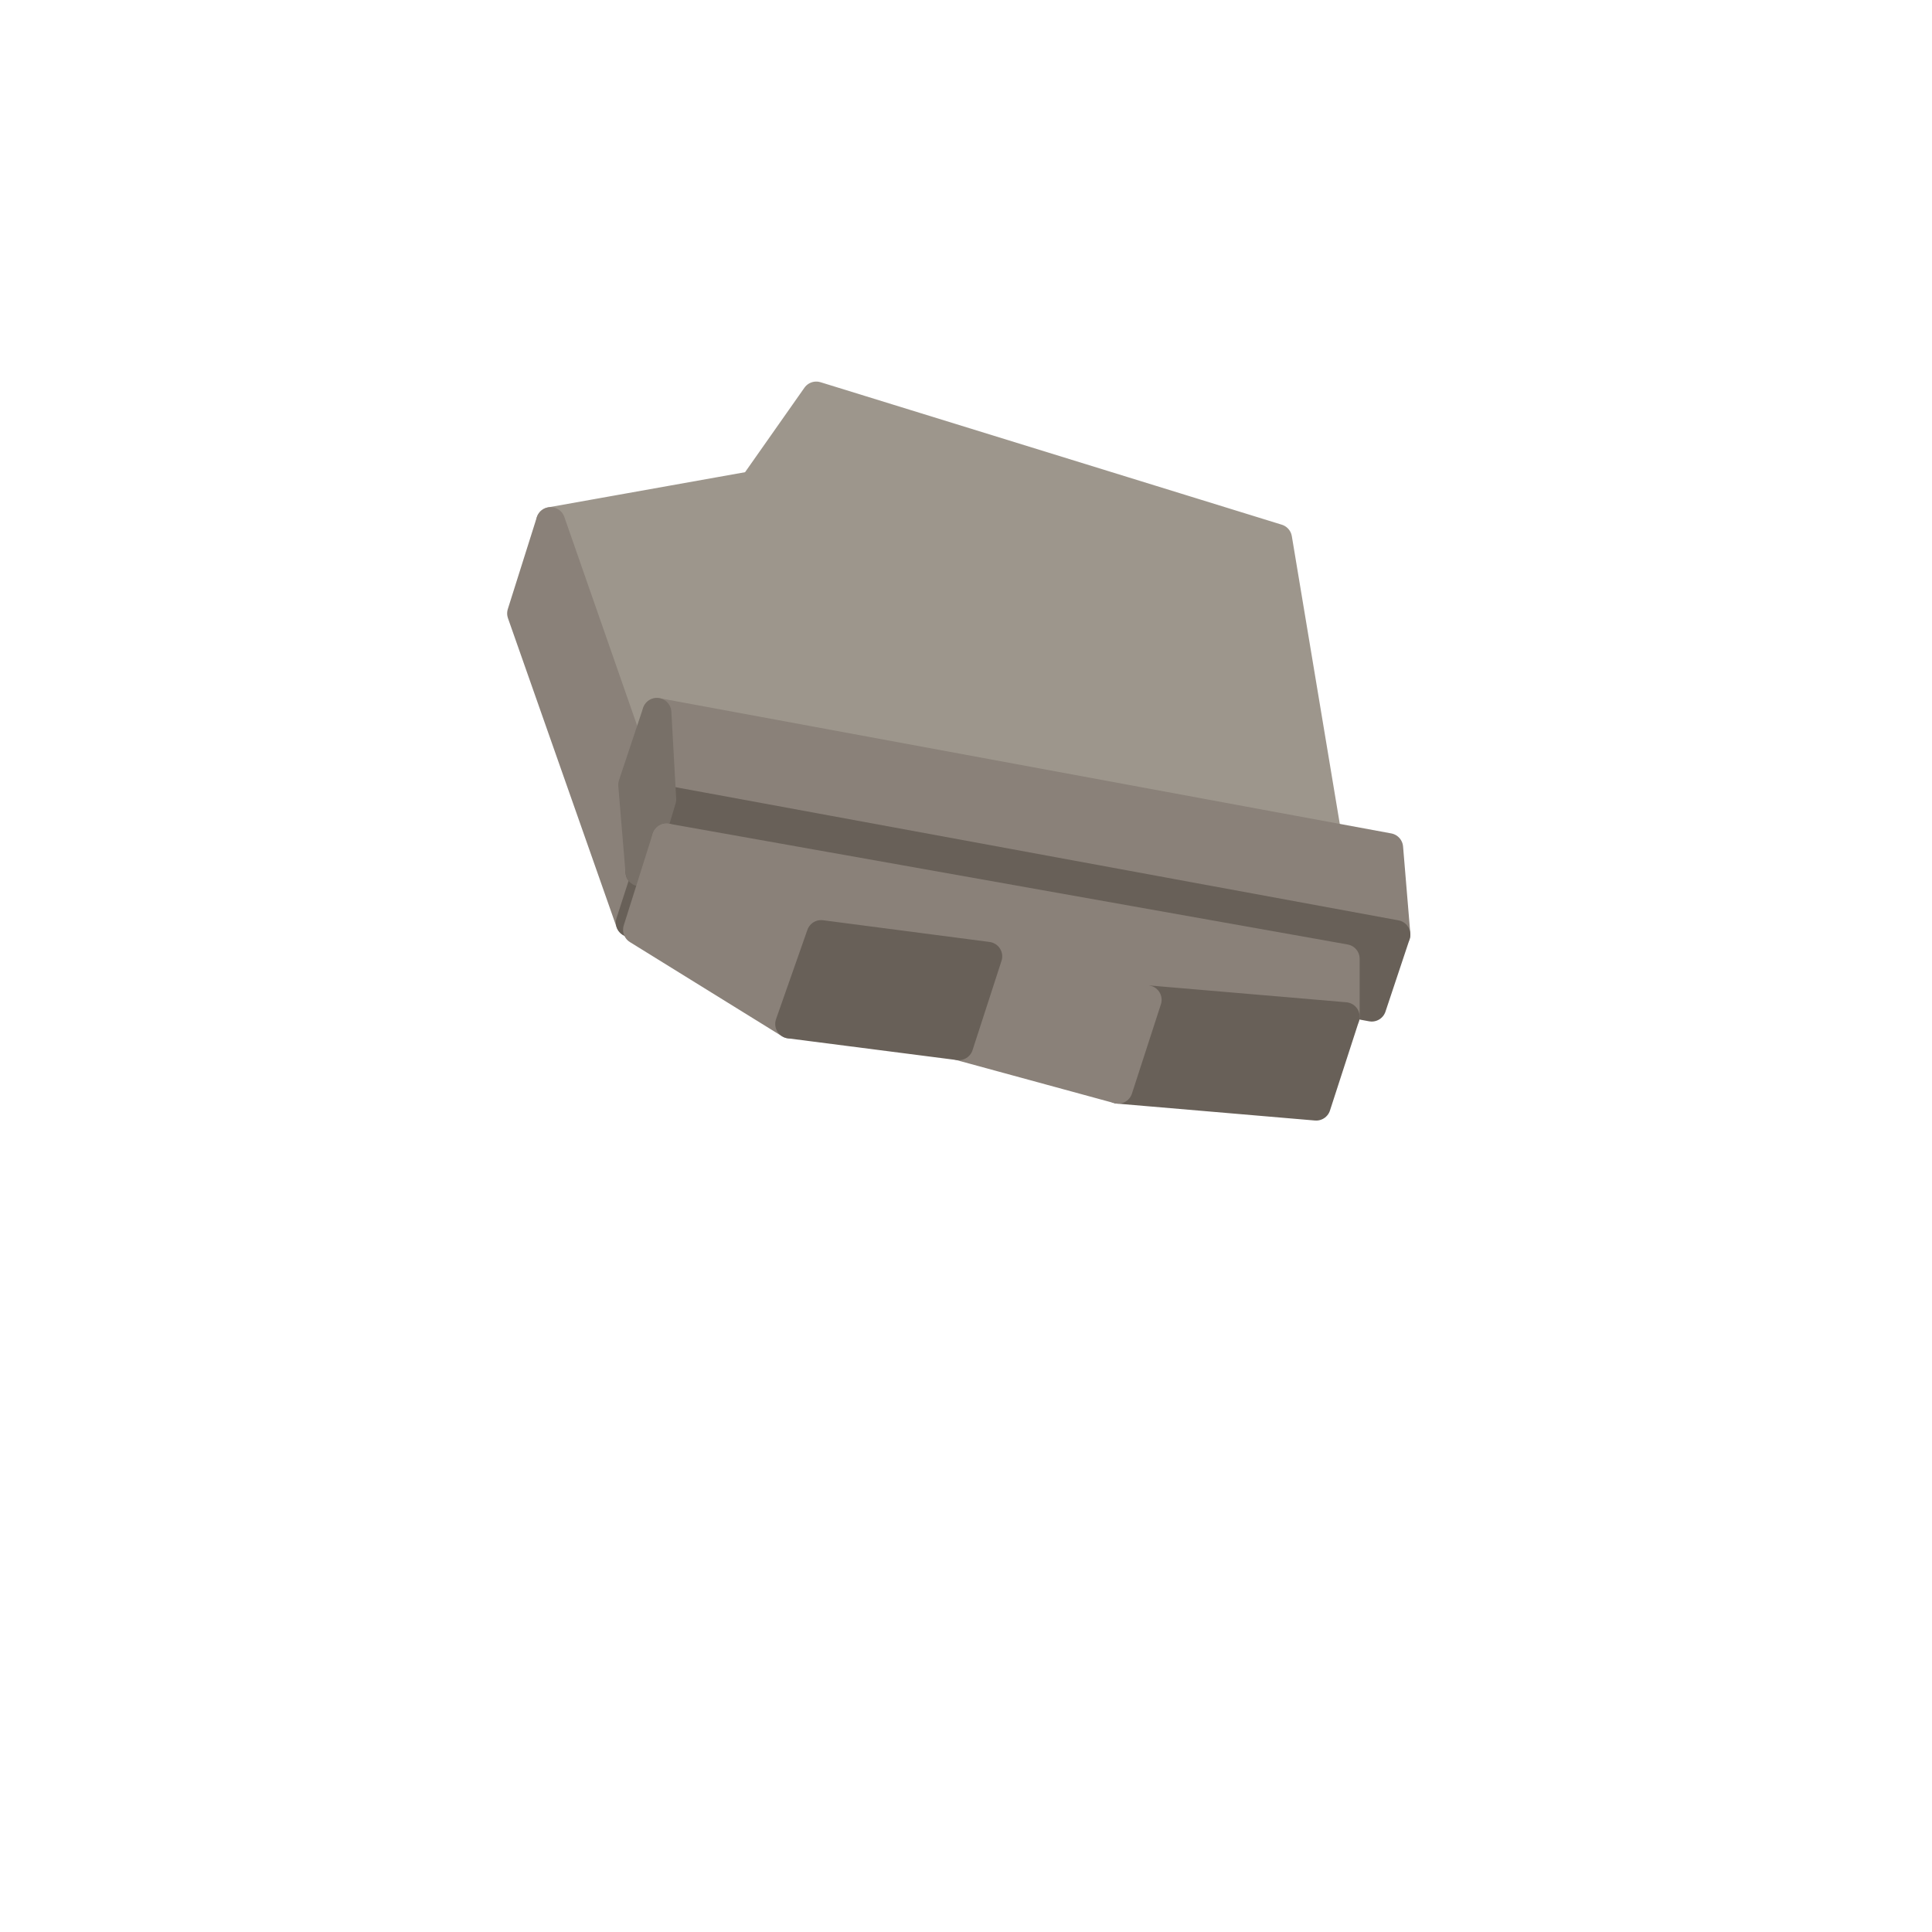
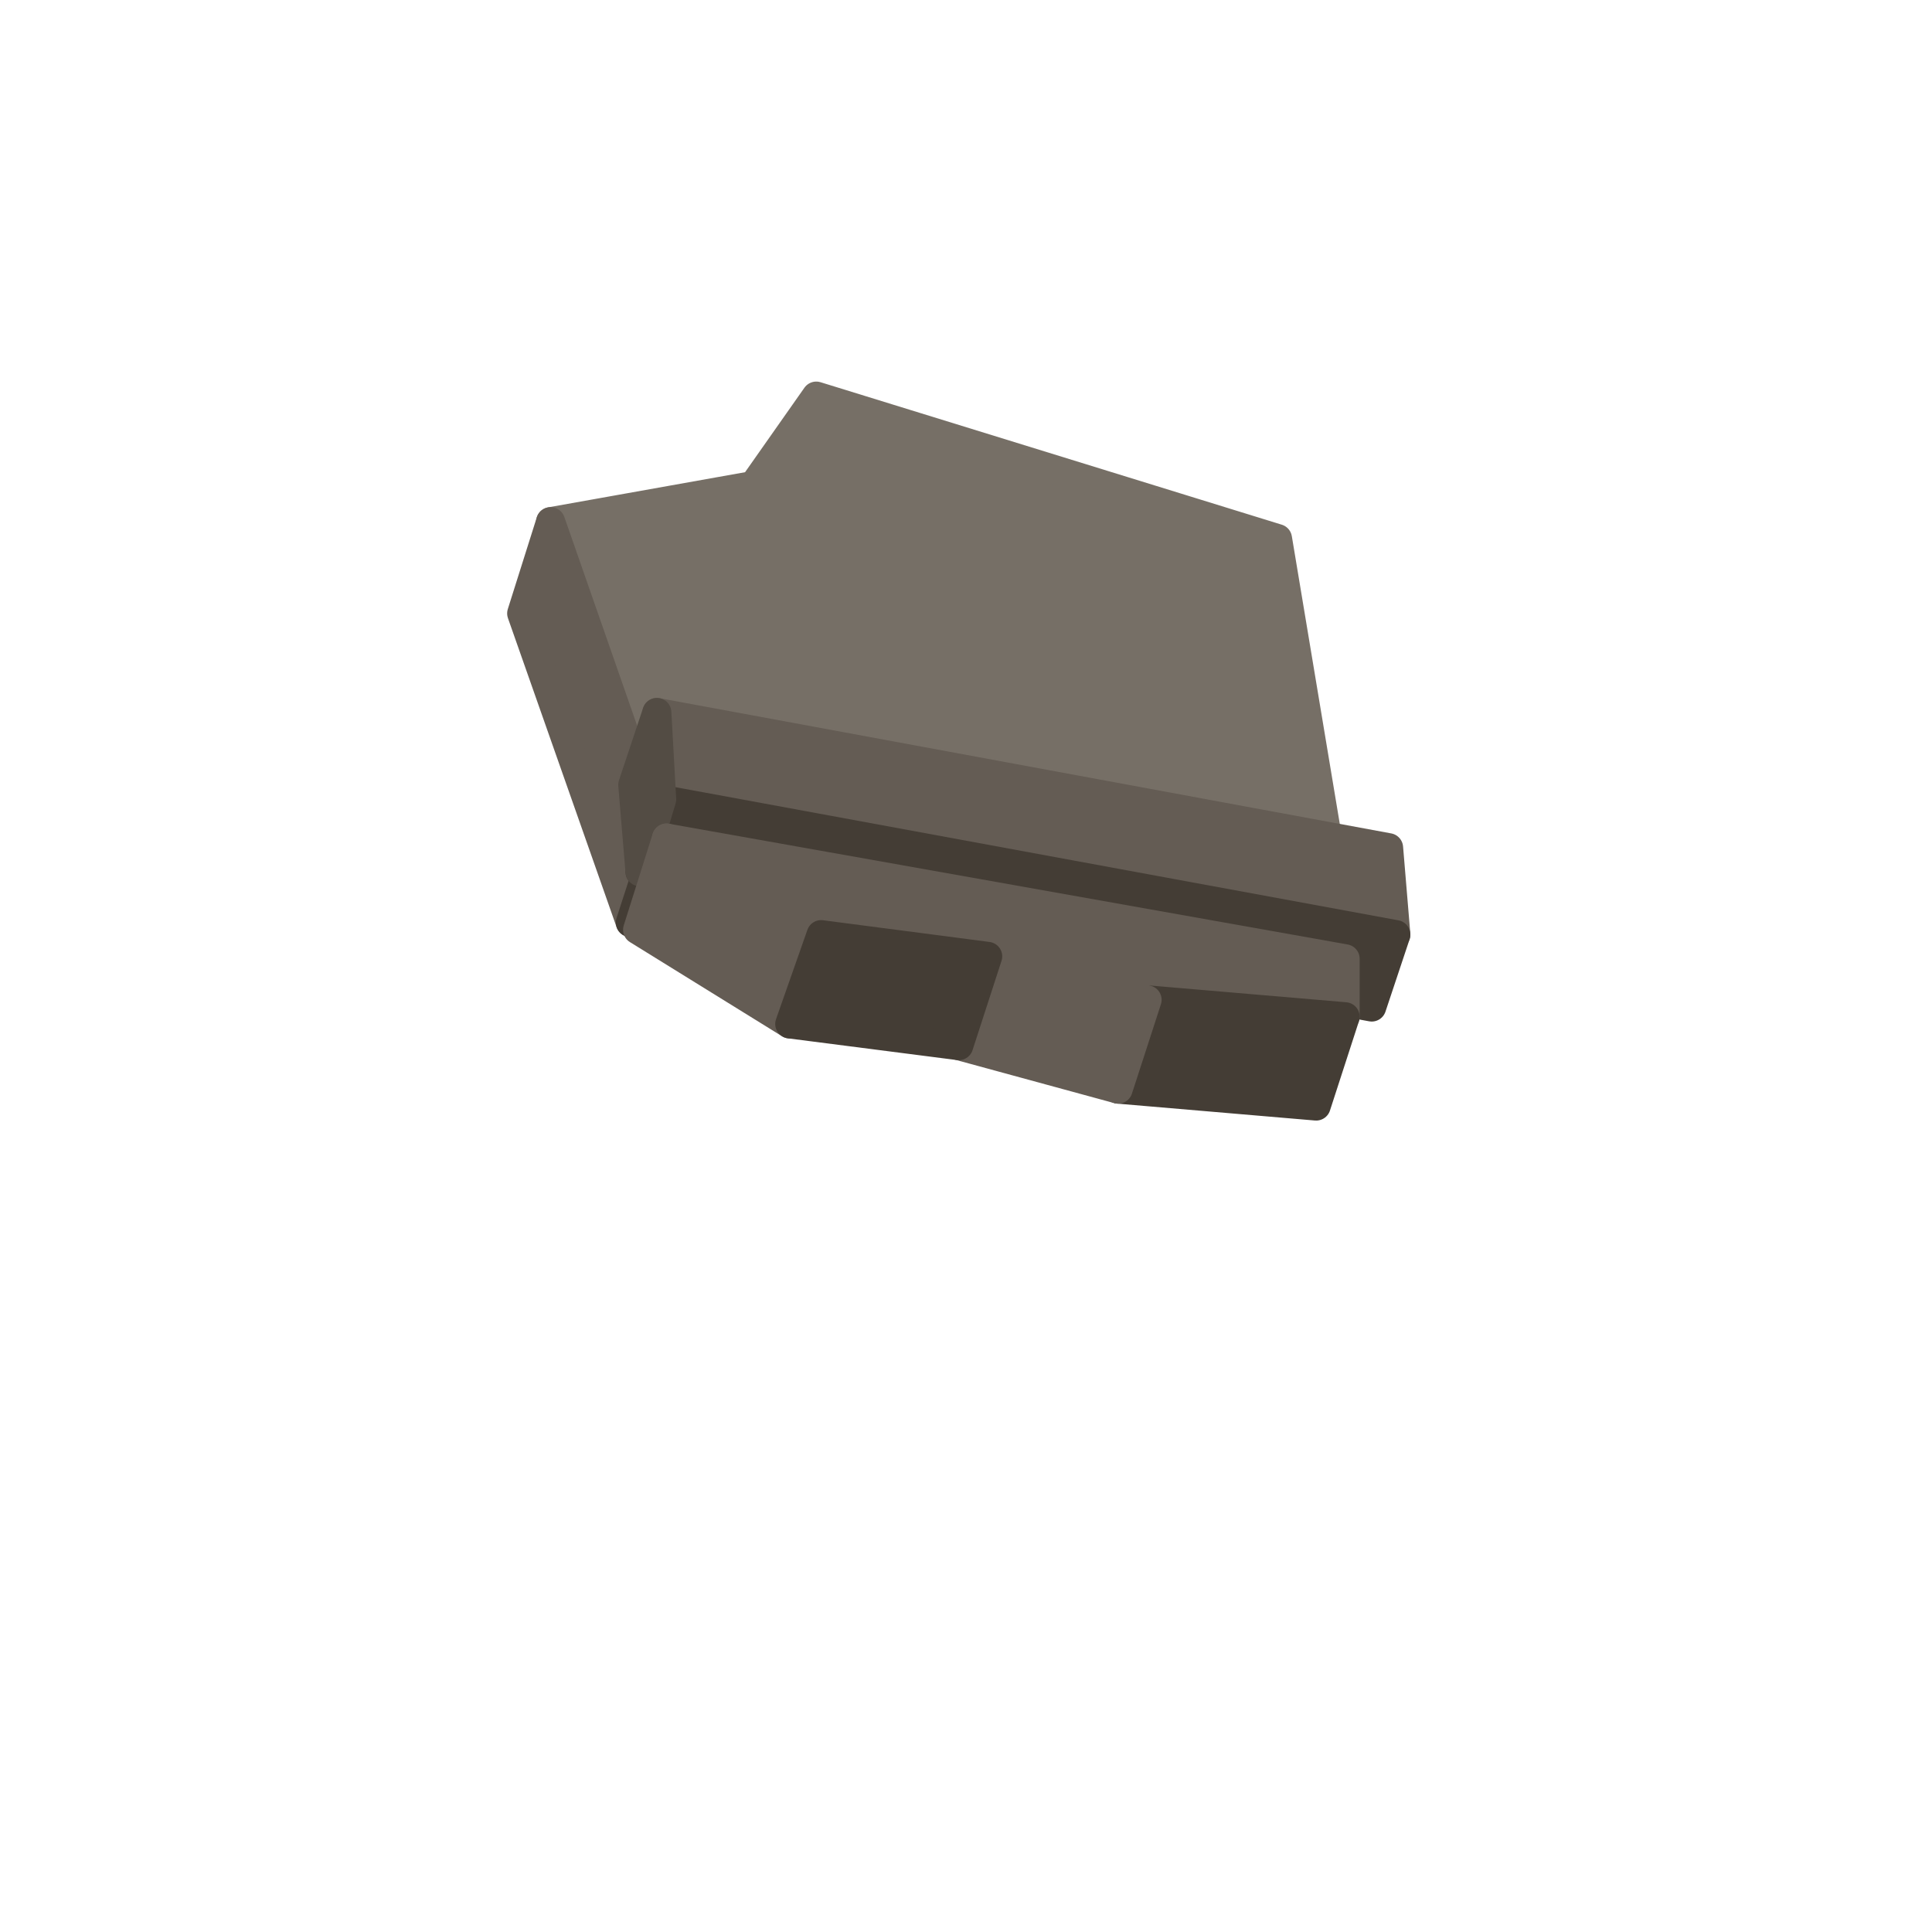
<svg xmlns="http://www.w3.org/2000/svg" width="35" height="35" viewBox="0 0 80 80">
-   <polygon fill="#9D968C" stroke="#9D968C" stroke-width="1.2" stroke-linejoin="round" points="52.9,22.3 55.6,38.5 27.3,34.5 22.8,21.6 31.2,20.1 33.8,16.4" />
-   <polygon fill="#8A8179" stroke="#8A8179" stroke-width="1.2" stroke-linejoin="round" points="26.1,38.2 21.6,25.4 22.8,21.6 27.3,34.5" />
-   <polygon fill="#686058" stroke="#686058" stroke-width="1.2" stroke-linejoin="round" points="54.4,42.2 26.1,38.2 27.3,34.5 55.6,38.5" />
-   <polygon fill="#8A8179" stroke="#8A8179" stroke-width="1.2" stroke-linejoin="round" points="57.5,35.1 57.8,38.7 27.4,33.1 27.2,29.5" />
-   <polygon fill="#686058" stroke="#686058" stroke-width="1.2" stroke-linejoin="round" points="56.8,41.7 26.5,36.1 27.4,33.1 57.8,38.7" />
-   <polygon fill="#787068" stroke="#787068" stroke-width="1.2" stroke-linejoin="round" points="26.5,36.1 26.2,32.5 27.2,29.5 27.4,33.1" />
-   <polygon fill="#8A8179" stroke="#8A8179" stroke-width="1.2" stroke-linejoin="round" points="32.7,42.4 26.4,38.5 27.6,34.7 34,38.7" />
-   <polygon fill="#8A8179" stroke="#8A8179" stroke-width="1.2" stroke-linejoin="round" points="55.7,39.7 55.7,42.1 47.5,41.4 40.9,39.6 34,38.7 27.6,34.7" />
-   <polygon fill="#686058" stroke="#686058" stroke-width="1.2" stroke-linejoin="round" points="54.5,45.8 46.3,45.1 47.5,41.4 55.7,42.1" />
-   <polygon fill="#8A8179" stroke="#8A8179" stroke-width="1.2" stroke-linejoin="round" points="46.3,45.1 39.7,43.3 40.9,39.6 47.5,41.4" />
-   <polygon fill="#686058" stroke="#686058" stroke-width="1.2" stroke-linejoin="round" points="39.7,43.3 32.7,42.4 34,38.7 40.9,39.6" />
+   <polygon fill="#766F66" stroke="#766F66" stroke-width="1.2" stroke-linejoin="round" points="52.9,22.3 55.6,38.5 27.3,34.5 22.8,21.6 31.2,20.1 33.8,16.4" />
+   <polygon fill="#645C54" stroke="#645C54" stroke-width="1.2" stroke-linejoin="round" points="26.1,38.2 21.6,25.4 22.8,21.6 27.3,34.5" />
+   <polygon fill="#443D35" stroke="#443D35" stroke-width="1.2" stroke-linejoin="round" points="54.4,42.2 26.1,38.2 27.3,34.5 55.6,38.5" />
+   <polygon fill="#645C54" stroke="#645C54" stroke-width="1.2" stroke-linejoin="round" points="57.5,35.1 57.8,38.7 27.4,33.1 27.2,29.5" />
+   <polygon fill="#443D35" stroke="#443D35" stroke-width="1.2" stroke-linejoin="round" points="56.8,41.7 26.5,36.1 27.4,33.1 57.8,38.7" />
+   <polygon fill="#534C44" stroke="#534C44" stroke-width="1.2" stroke-linejoin="round" points="26.5,36.1 26.2,32.5 27.2,29.5 27.4,33.1" />
+   <polygon fill="#645C54" stroke="#645C54" stroke-width="1.2" stroke-linejoin="round" points="32.7,42.4 26.4,38.5 27.6,34.7 34,38.7" />
+   <polygon fill="#645C54" stroke="#645C54" stroke-width="1.2" stroke-linejoin="round" points="55.7,39.7 55.7,42.1 47.5,41.4 40.9,39.6 34,38.7 27.6,34.7" />
+   <polygon fill="#443D35" stroke="#443D35" stroke-width="1.2" stroke-linejoin="round" points="54.5,45.8 46.3,45.1 47.5,41.4 55.7,42.1" />
+   <polygon fill="#645C54" stroke="#645C54" stroke-width="1.2" stroke-linejoin="round" points="46.3,45.1 39.7,43.3 40.9,39.6 47.5,41.4" />
+   <polygon fill="#443D35" stroke="#443D35" stroke-width="1.2" stroke-linejoin="round" points="39.7,43.3 32.7,42.4 34,38.7 40.9,39.6" />
</svg>
